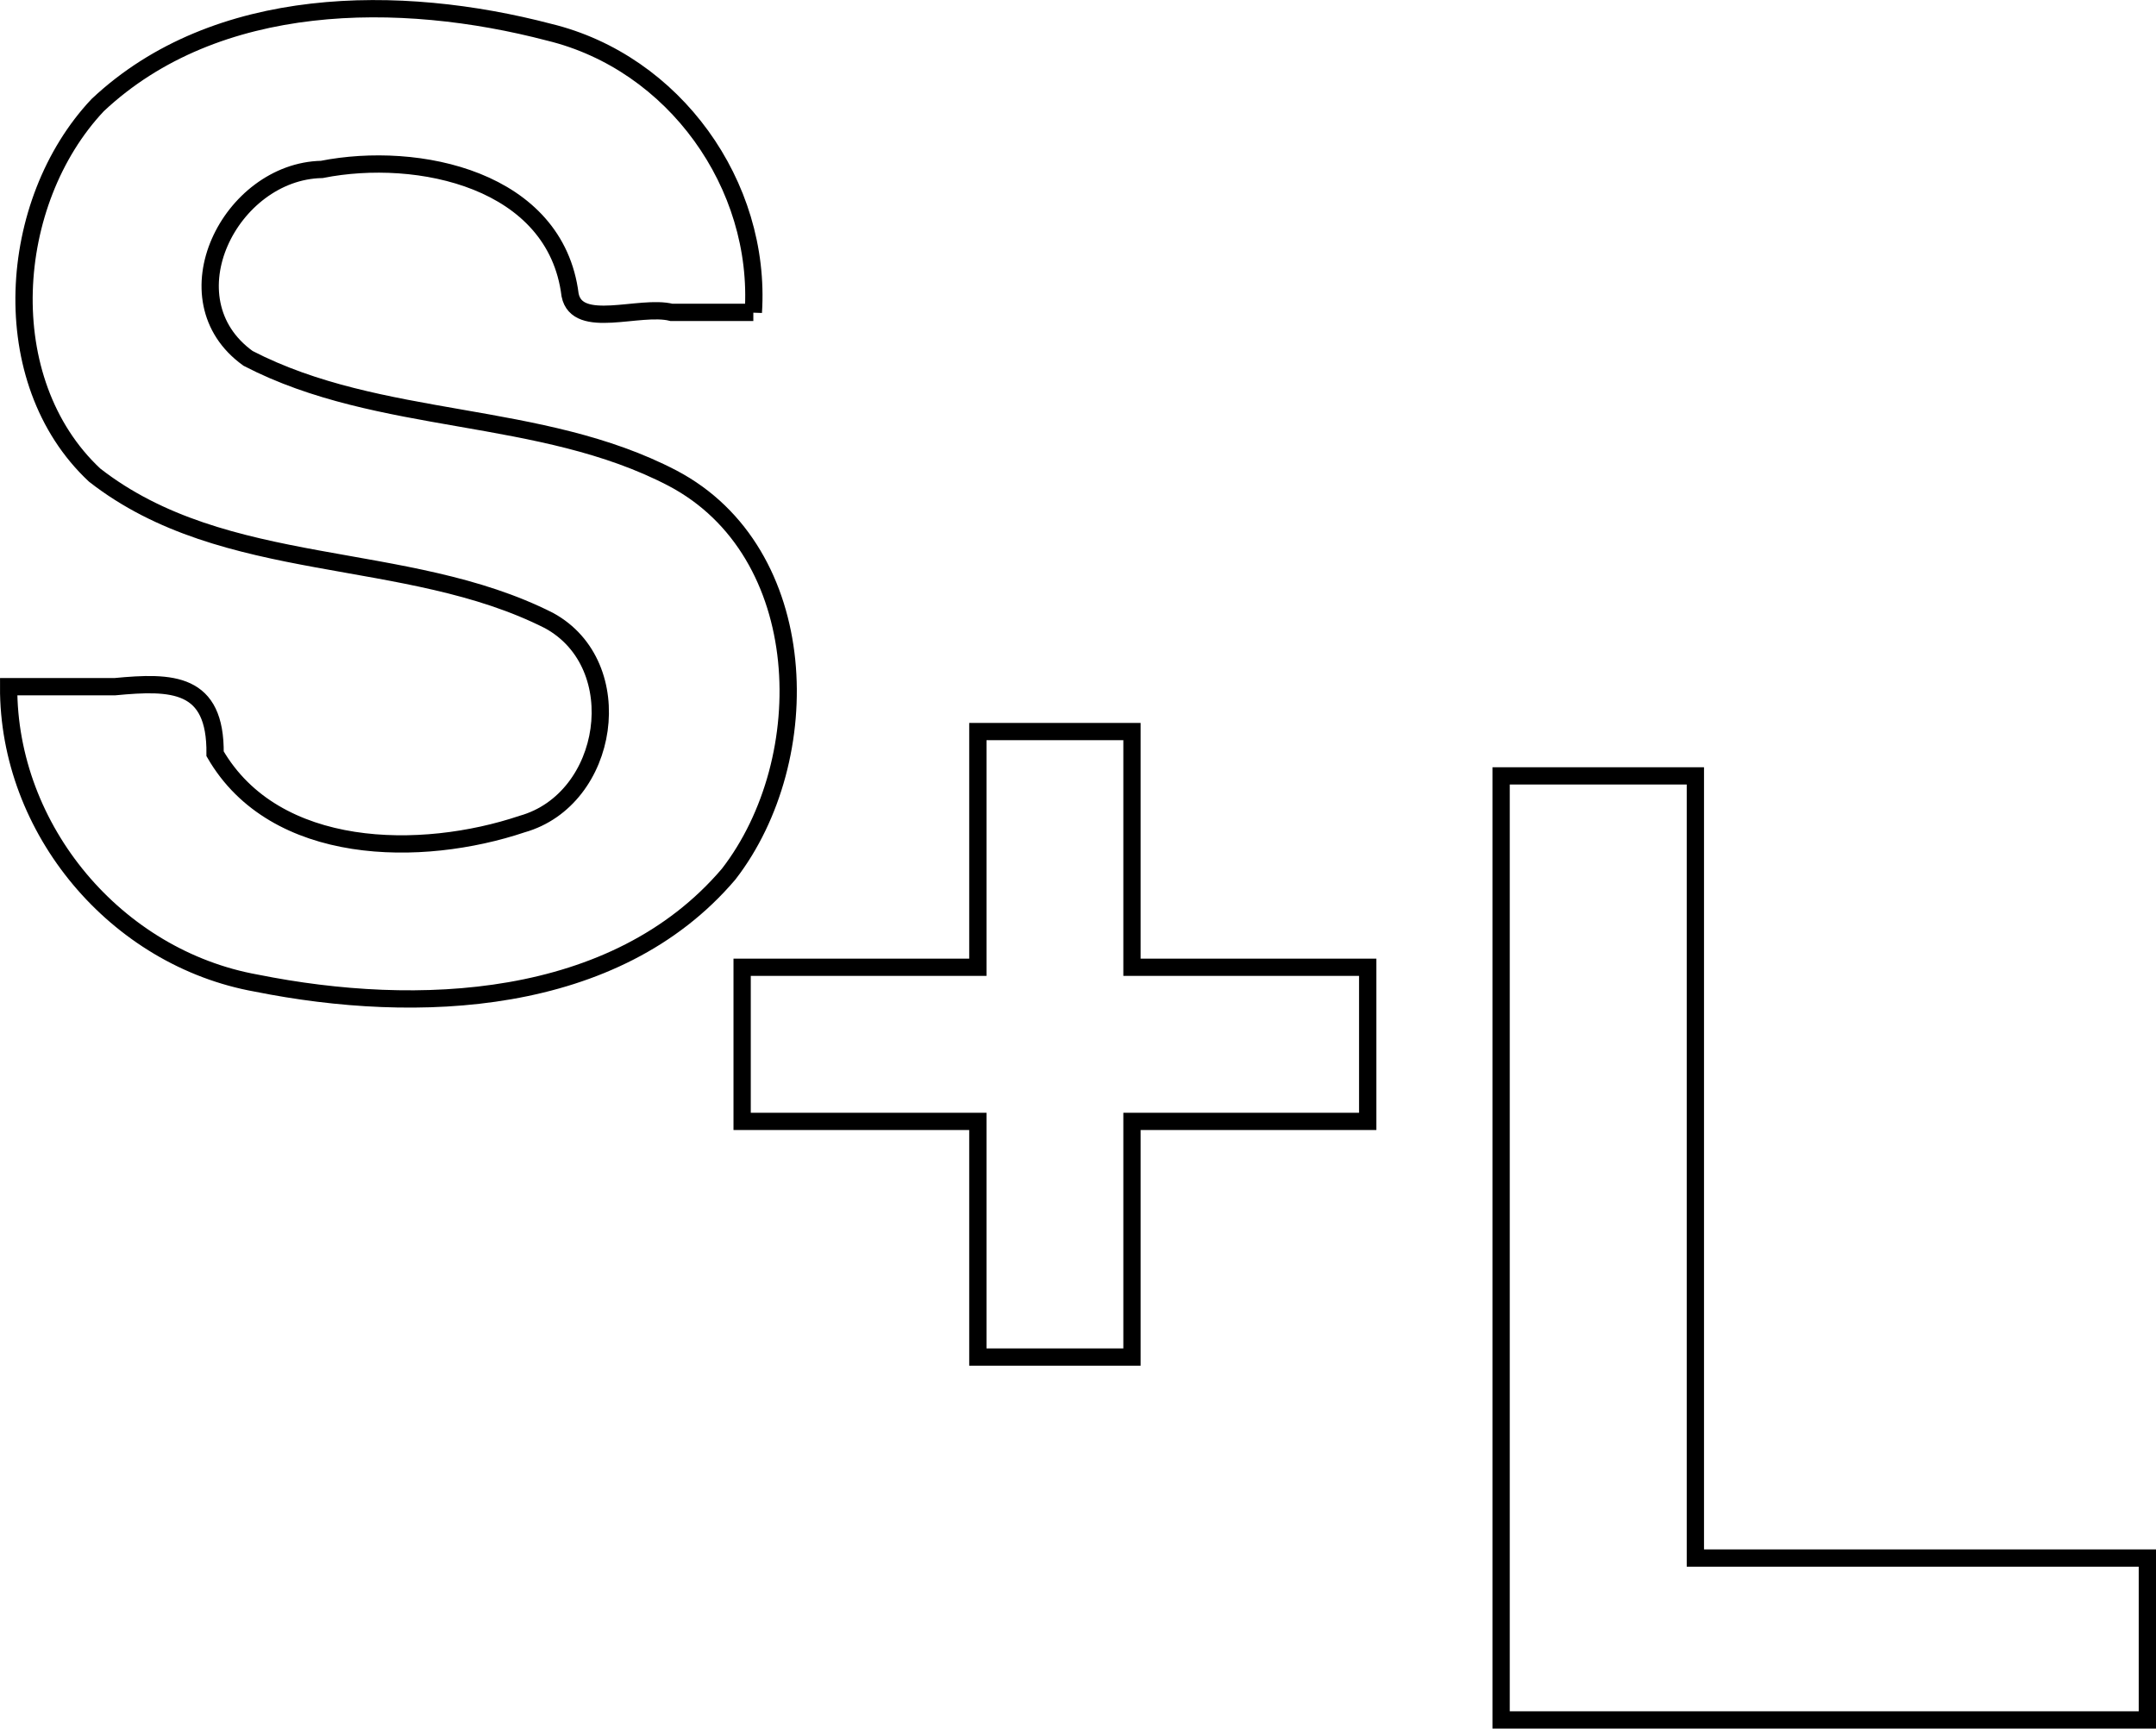
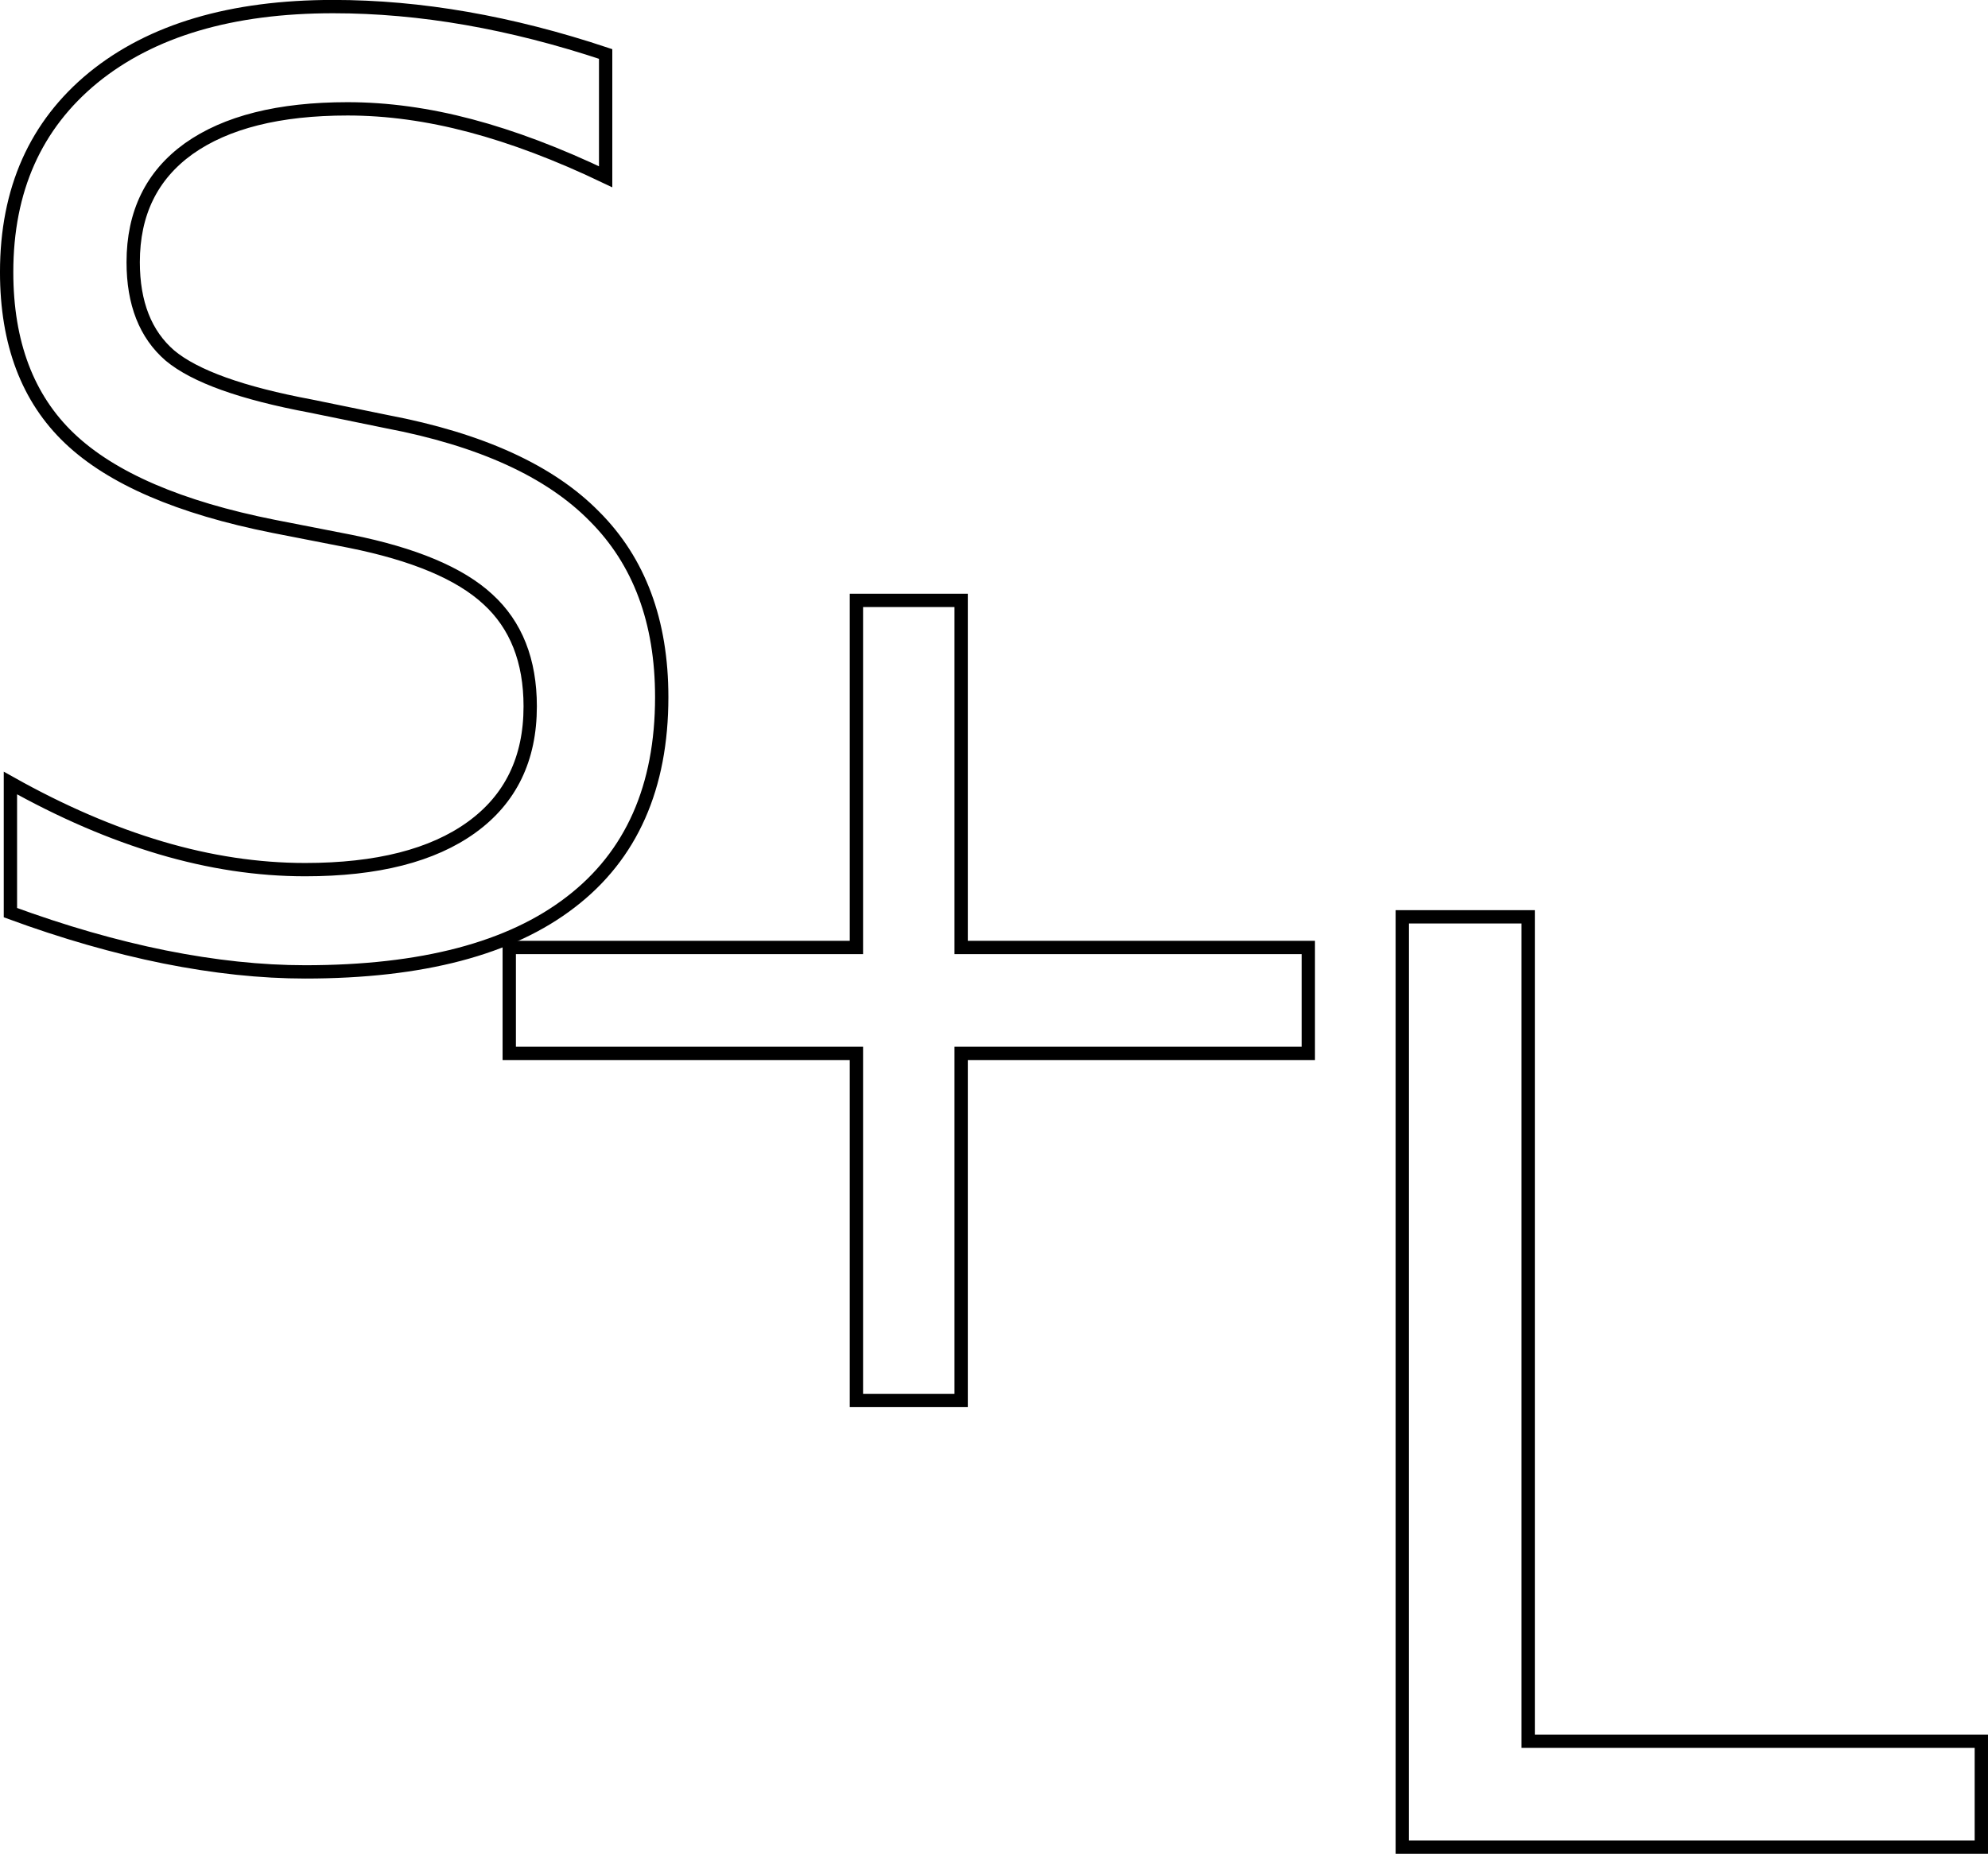
- <svg xmlns="http://www.w3.org/2000/svg" width="70.474mm" height="56.507mm" viewBox="0 0 70.474 56.507" version="1.1" id="svg1">
+ <svg xmlns="http://www.w3.org/2000/svg" width="39.558mm" height="36.897mm" viewBox="0 0 39.558 36.897" version="1.1" id="svg1">
  <defs id="defs1" />
-   <g id="layer1" transform="translate(-61.9125,-68.2625)">
-     <path style="font-weight:600;font-size:42.333px;line-height:0.25;font-family:FreeSans;-inkscape-font-specification:'FreeSans Semi-Bold';fill:none;stroke:#000000;stroke-width:0.565;stroke-opacity:1" d="m 86.537,78.475 c 0.27,-4.176 -2.592,-8.169 -6.674,-9.159 -4.872,-1.277 -10.879,-1.264 -14.757,2.382 -2.982,3.165 -3.395,9.012 -0.101,12.095 4.27,3.331 10.18,2.389 14.854,4.755 2.663,1.454 1.991,5.843 -0.878,6.652 -3.285,1.104 -8.082,1.082 -10.038,-2.297 0.026,-2.35 -1.398,-2.372 -3.277,-2.193 -1.157,0 -2.314,0 -3.471,0 -0.02,4.672 3.513,8.874 8.106,9.692 5.228,1.048 11.719,0.795 15.43,-3.566 2.913,-3.766 2.753,-10.529 -1.836,-12.943 -4.326,-2.257 -9.552,-1.677 -13.873,-3.915 -2.695,-1.935 -0.584,-6.116 2.409,-6.177 3.146,-0.624 7.647,0.326 8.116,4.103 0.232,1.166 2.275,0.308 3.315,0.57 0.892,0 1.783,0 2.675,0 z" id="path4" />
-     <path style="font-weight:600;font-size:42.333px;line-height:0.25;font-family:FreeSans;-inkscape-font-specification:'FreeSans Semi-Bold';fill:none;stroke:#000000;stroke-width:0.565;stroke-opacity:1" d="m 106.619,99.882 c -2.568,0 -5.136,0 -7.705,0 0,-2.568 0,-5.136 0,-7.705 -1.679,0 -3.358,0 -5.038,0 0,2.568 0,5.136 0,7.705 -2.568,0 -5.136,0 -7.705,0 0,1.679 0,3.358 0,5.038 2.568,0 5.136,0 7.705,0 0,2.568 0,5.136 0,7.705 1.679,0 3.358,0 5.038,0 0,-2.568 0,-5.136 0,-7.705 2.568,0 5.136,0 7.705,0 0,-1.679 0,-3.358 0,-5.038 z" id="path5" />
-     <path style="font-weight:600;font-size:42.333px;line-height:0.25;font-family:FreeSans;-inkscape-font-specification:'FreeSans Semi-Bold';fill:none;stroke:#000000;stroke-width:0.565;stroke-opacity:1" d="m 117.33,93.626 c -2.117,0 -4.233,0 -6.35,0 0,10.287 0,20.574 0,30.861 7.041,0 14.083,0 21.124,0 0,-1.764 0,-3.528 0,-5.292 -4.925,0 -9.85,0 -14.774,0 0,-8.523 0,-17.046 0,-25.569 z" id="path6" />
+   <g id="layer1" transform="translate(-78.85317,-78.716)">
+     <g id="text1" style="font-size:25.4px;line-height:0.35;font-family:'Helvetica Neue';-inkscape-font-specification:'Helvetica Neue';letter-spacing:0.91px;fill:none;stroke:#000000;stroke-width:0.265;stroke-dasharray:none;stroke-opacity:1" aria-label="S&#10; +&#10;   L" transform="translate(-1.009559,0.06923269)">
+       <path d="m 91.914,79.722 v 2.443 q -1.426,-0.682 -2.691,-1.017 -1.265,-0.335 -2.443,-0.335 -2.046,0 -3.163,0.794 -1.104,0.794 -1.104,2.257 0,1.228 0.732,1.86 0.744,0.62 2.803,1.005 l 1.513,0.31 q 2.803,0.533 4.13,1.885 1.339,1.339 1.339,3.597 0,2.691 -1.811,4.08 -1.798,1.389 -5.283,1.389 -1.315,0 -2.803,-0.298 -1.476,-0.298 -3.063,-0.881 v -2.58 q 1.525,0.856 2.989,1.29 1.463,0.434 2.877,0.434 2.146,0 3.311,-0.843 1.166,-0.843 1.166,-2.406 0,-1.364 -0.843,-2.133 -0.831,-0.769 -2.741,-1.153 l -1.525,-0.298 q -2.803,-0.558 -4.056,-1.749 -1.253,-1.191 -1.253,-3.311 0,-2.456 1.724,-3.87 1.736,-1.414 4.775,-1.414 1.302,0 2.654,0.236 1.352,0.236 2.766,0.707 z" id="path5" style="fill:none;stroke:#000000;stroke-width:0.265;stroke-dasharray:none;stroke-opacity:1" />
+       <path d="m 98.988,90.596 v 6.908 h 6.908 v 2.108 h -6.908 v 6.908 h -2.084 v -6.908 h -6.908 v -2.108 h 6.908 v -6.908 z" id="path6" style="fill:none;stroke:#000000;stroke-width:0.265;stroke-dasharray:none;stroke-opacity:1" />
+       <path d="m 107.766,96.894 h 2.505 v 16.408 h 9.017 v 2.108 h -11.522 z" id="path7" style="fill:none;stroke:#000000;stroke-width:0.265;stroke-dasharray:none;stroke-opacity:1" />
+     </g>
  </g>
</svg>
